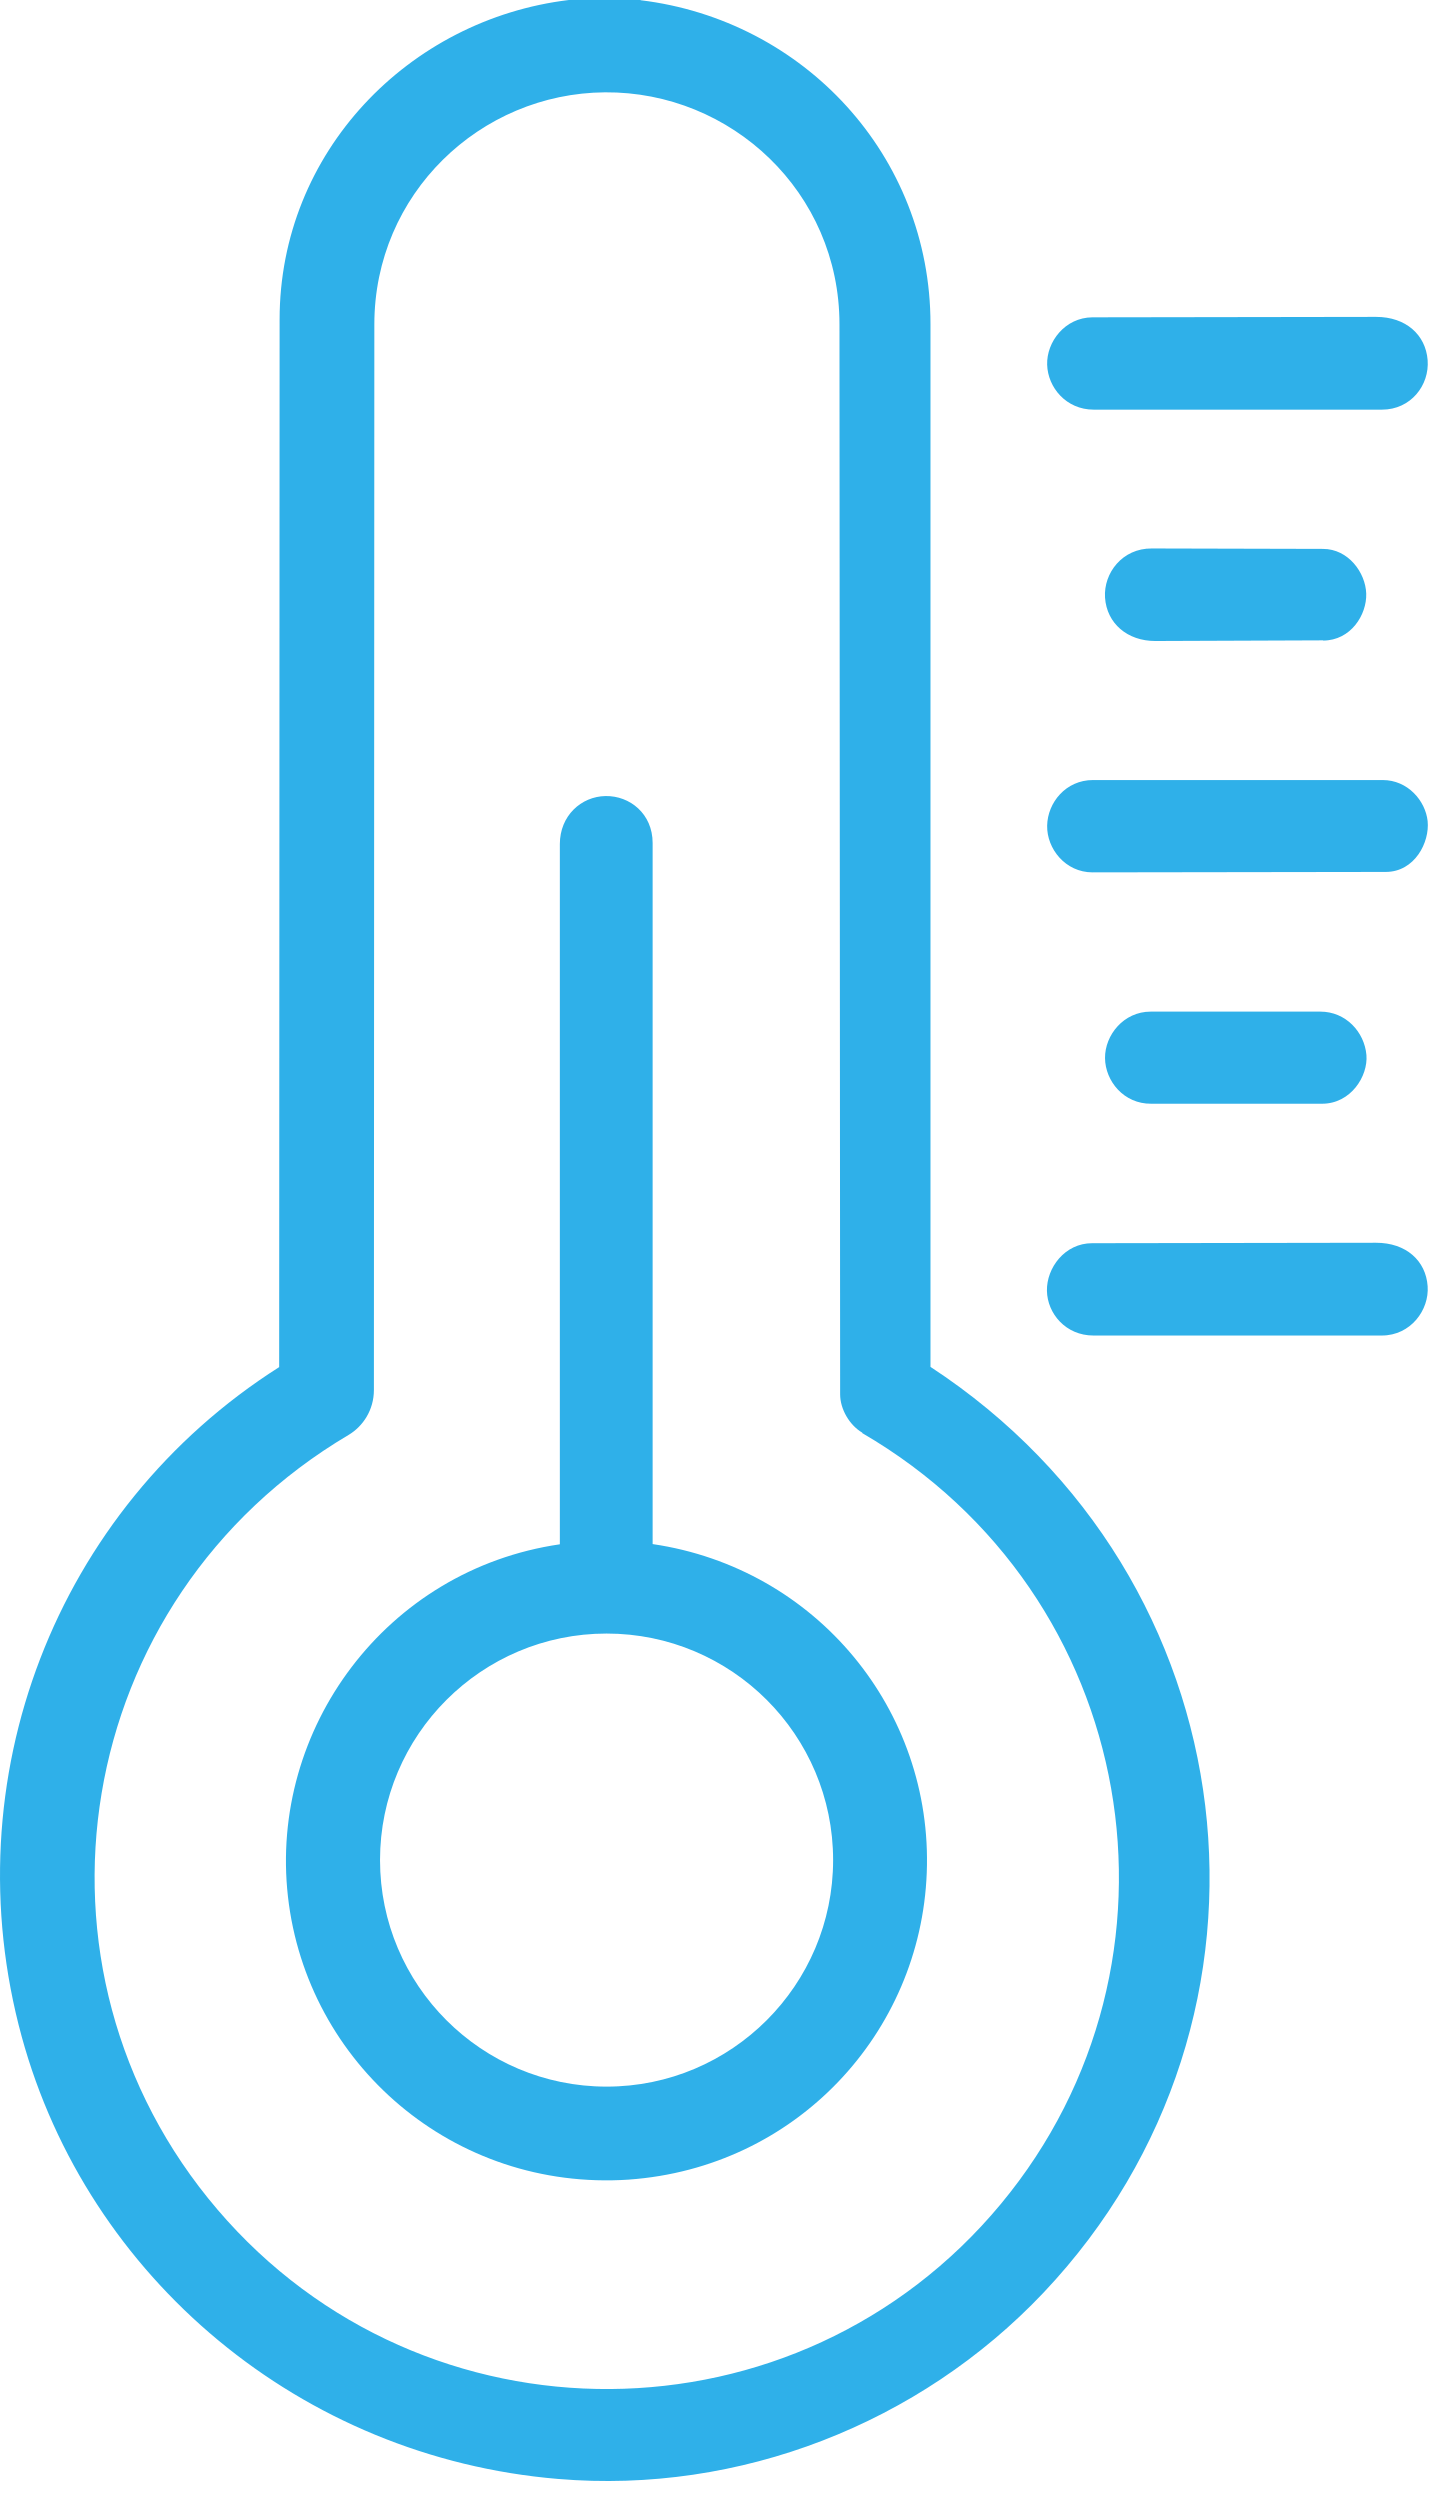
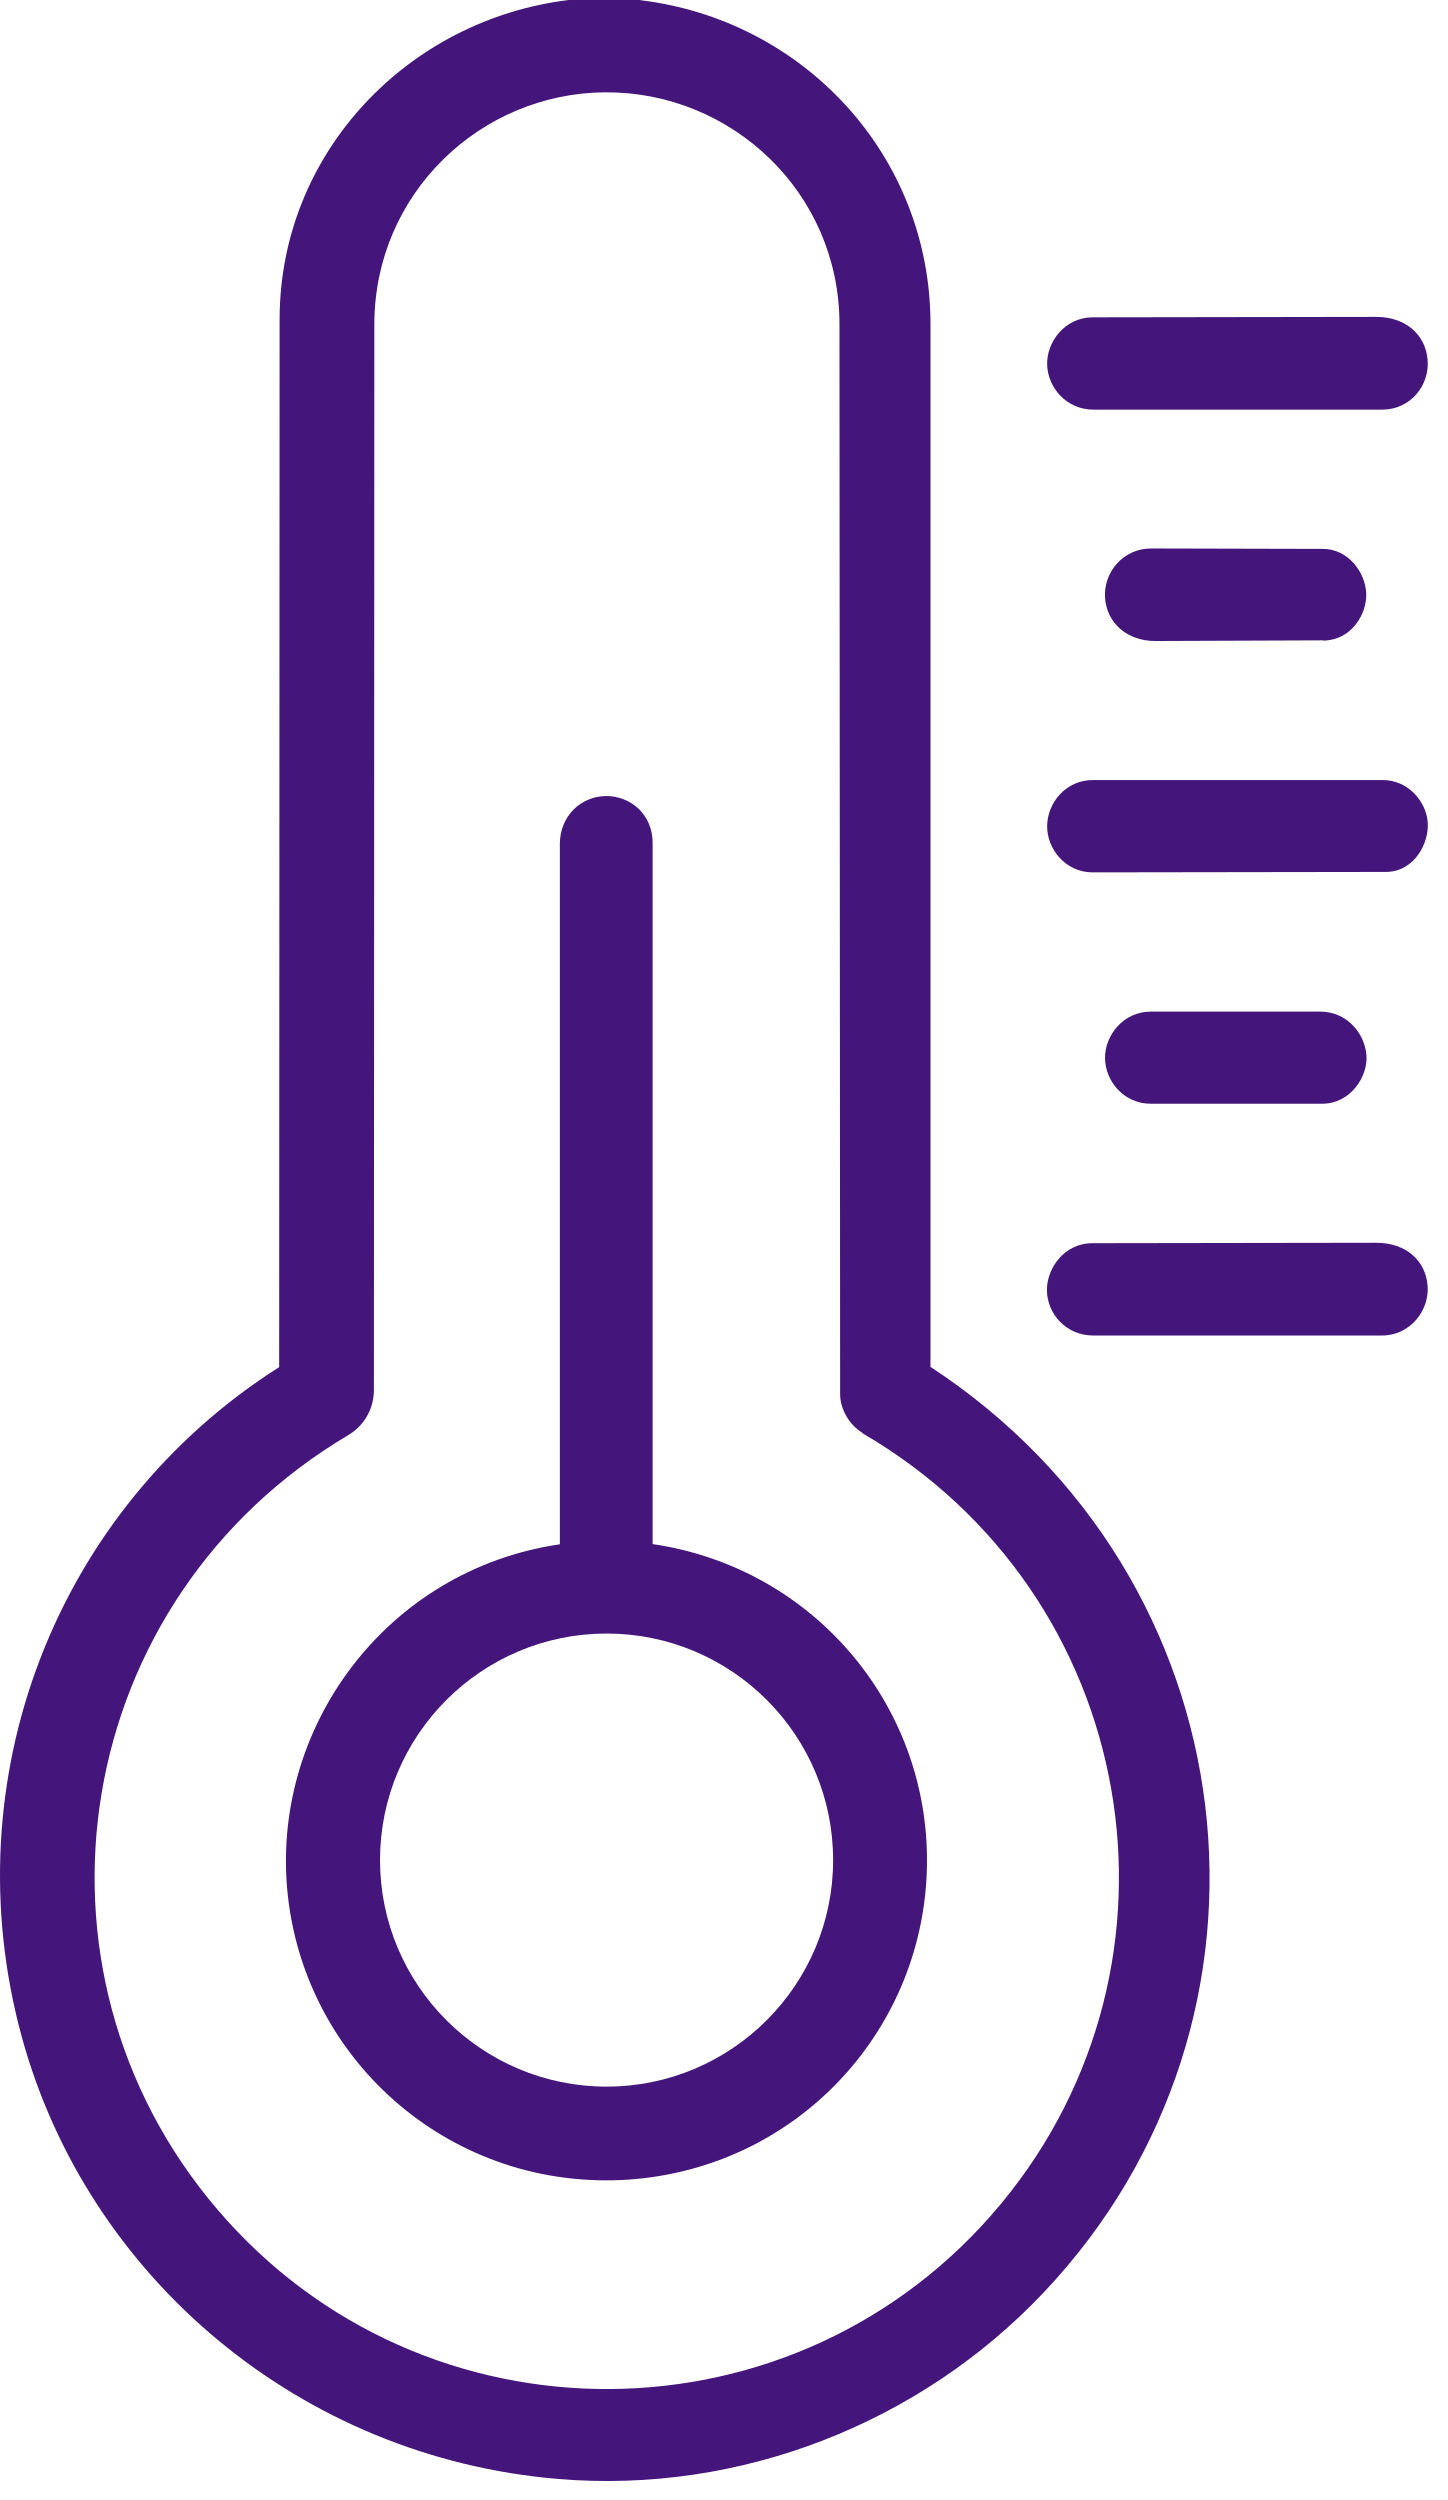
<svg xmlns="http://www.w3.org/2000/svg" width="66" height="114" viewBox="0 0 66 114" fill="none">
-   <path d="M29.21 0.01C36.64 0.91 42.43 7.08 42.43 14.78V62.33C57.09 71.93 59.46 92 47.58 104.55C41.94 110.51 33.73 113.74 25.45 113.04C13.72 112.06 4 103.88 0.99 92.87C-2.21 81.15 2.52 68.83 12.73 62.34L12.75 14.57C12.75 6.94 18.64 0.88 25.94 0H29.21V0.01ZM39.32 65.33C38.74 64.99 38.31 64.26 38.31 63.58L38.28 14.79C38.28 8.77 33.35 4.17 27.59 4.21C21.89 4.25 17.07 8.85 17.07 14.79L17.05 63.38C17.05 64.3 16.55 65.04 15.9 65.43C3.24 72.92 0.51 89.74 9.92 100.76C19.32 111.77 36.39 111.65 45.64 100.5C54.81 89.45 51.98 72.72 39.32 65.35V65.33Z" fill="#2FB0E9" />
-   <path d="M62.75 56.67C64.12 56.67 65.02 57.49 65.1 58.65C65.18 59.73 64.33 60.9 63.01 60.9H49.86C48.6 60.9 47.76 59.9 47.74 58.86C47.72 57.82 48.55 56.69 49.8 56.69L62.74 56.67H62.75Z" fill="#2FB0E9" />
-   <path d="M62.75 14.45C64.11 14.45 65.01 15.27 65.1 16.42C65.189 17.57 64.329 18.68 63.02 18.68H49.87C48.62 18.68 47.78 17.67 47.75 16.63C47.72 15.59 48.56 14.48 49.81 14.47L62.75 14.45Z" fill="#2FB0E9" />
-   <path d="M63.18 39.76L49.82 39.78C48.58 39.78 47.73 38.7 47.75 37.65C47.77 36.6 48.6 35.57 49.84 35.57H63.05C64.2 35.57 65 36.52 65.1 37.44C65.2 38.41 64.51 39.76 63.19 39.76H63.18Z" fill="#2FB0E9" />
-   <path d="M60.33 29.2L52.679 29.23C51.41 29.23 50.469 28.43 50.389 27.25C50.319 26.13 51.179 25 52.52 25.01L60.33 25.03C61.48 25.03 62.27 26.11 62.3 27.07C62.33 28.03 61.599 29.21 60.33 29.21V29.2Z" fill="#2FB0E9" />
-   <path d="M60.289 50.33H52.489C51.249 50.34 50.4 49.3 50.389 48.25C50.38 47.2 51.239 46.13 52.469 46.13H60.209C61.37 46.13 62.219 47.06 62.309 48.11C62.389 49.07 61.599 50.33 60.289 50.33Z" fill="#2FB0E9" />
-   <path d="M28.68 99.39C20.68 99.93 13.99 94.11 13.13 86.48C12.27 78.85 17.59 71.58 25.529 70.42V38.49C25.529 37.2 26.5 36.32 27.61 36.3C28.72 36.28 29.76 37.11 29.76 38.44V70.41C37.23 71.51 42.55 77.99 42.26 85.4C41.98 92.72 36.289 98.85 28.669 99.39H28.68ZM37.99 84.82C37.99 79.11 33.359 74.49 27.66 74.49C21.959 74.49 17.329 79.12 17.329 84.82C17.329 90.52 21.959 95.15 27.66 95.15C33.359 95.15 37.99 90.52 37.99 84.82Z" fill="#2FB0E9" />
+   <path d="M29.21 0.01C36.64 0.91 42.43 7.08 42.43 14.78V62.33C57.09 71.93 59.46 92 47.58 104.55C41.94 110.51 33.73 113.74 25.45 113.04C13.72 112.06 4 103.88 0.99 92.87C-2.21 81.15 2.52 68.83 12.73 62.34L12.75 14.57C12.75 6.94 18.64 0.88 25.94 0H29.21V0.01ZM39.32 65.33C38.74 64.99 38.31 64.26 38.31 63.58L38.28 14.79C38.28 8.77 33.35 4.17 27.59 4.21C21.89 4.25 17.07 8.85 17.07 14.79L17.05 63.38C17.05 64.3 16.55 65.04 15.9 65.43C3.24 72.92 0.51 89.74 9.92 100.76C19.32 111.77 36.39 111.65 45.64 100.5C54.81 89.45 51.98 72.72 39.32 65.35V65.33Z" fill="#44157A" />
+   <path d="M62.75 56.67C64.12 56.67 65.02 57.49 65.1 58.65C65.18 59.73 64.33 60.9 63.01 60.9H49.86C48.6 60.9 47.76 59.9 47.74 58.86C47.72 57.82 48.55 56.69 49.8 56.69L62.74 56.67H62.75Z" fill="#44157A" />
+   <path d="M62.75 14.45C64.11 14.45 65.01 15.27 65.1 16.42C65.189 17.57 64.329 18.68 63.02 18.68H49.87C48.62 18.68 47.78 17.67 47.75 16.63C47.72 15.59 48.56 14.48 49.81 14.47L62.75 14.45Z" fill="#44157A" />
+   <path d="M63.18 39.76L49.82 39.78C48.58 39.78 47.73 38.7 47.75 37.65C47.77 36.6 48.6 35.57 49.84 35.57H63.05C64.2 35.57 65 36.52 65.1 37.44C65.2 38.41 64.51 39.76 63.19 39.76H63.18Z" fill="#44157A" />
+   <path d="M60.33 29.2L52.679 29.23C51.41 29.23 50.469 28.43 50.389 27.25C50.319 26.13 51.179 25 52.52 25.01L60.33 25.03C61.48 25.03 62.27 26.11 62.3 27.07C62.33 28.03 61.599 29.21 60.33 29.21V29.2Z" fill="#44157A" />
+   <path d="M60.289 50.33H52.489C51.249 50.34 50.4 49.3 50.389 48.25C50.38 47.2 51.239 46.13 52.469 46.13H60.209C61.37 46.13 62.219 47.06 62.309 48.11C62.389 49.07 61.599 50.33 60.289 50.33Z" fill="#44157A" />
+   <path d="M28.68 99.39C20.68 99.93 13.99 94.11 13.13 86.48C12.27 78.85 17.59 71.58 25.529 70.42V38.49C25.529 37.2 26.5 36.32 27.61 36.3C28.72 36.28 29.76 37.11 29.76 38.44V70.41C37.23 71.51 42.55 77.99 42.26 85.4C41.98 92.72 36.289 98.85 28.669 99.39H28.68ZM37.99 84.82C37.99 79.11 33.359 74.49 27.66 74.49C21.959 74.49 17.329 79.12 17.329 84.82C17.329 90.52 21.959 95.15 27.66 95.15C33.359 95.15 37.99 90.52 37.99 84.82Z" fill="#44157A" />
</svg>
